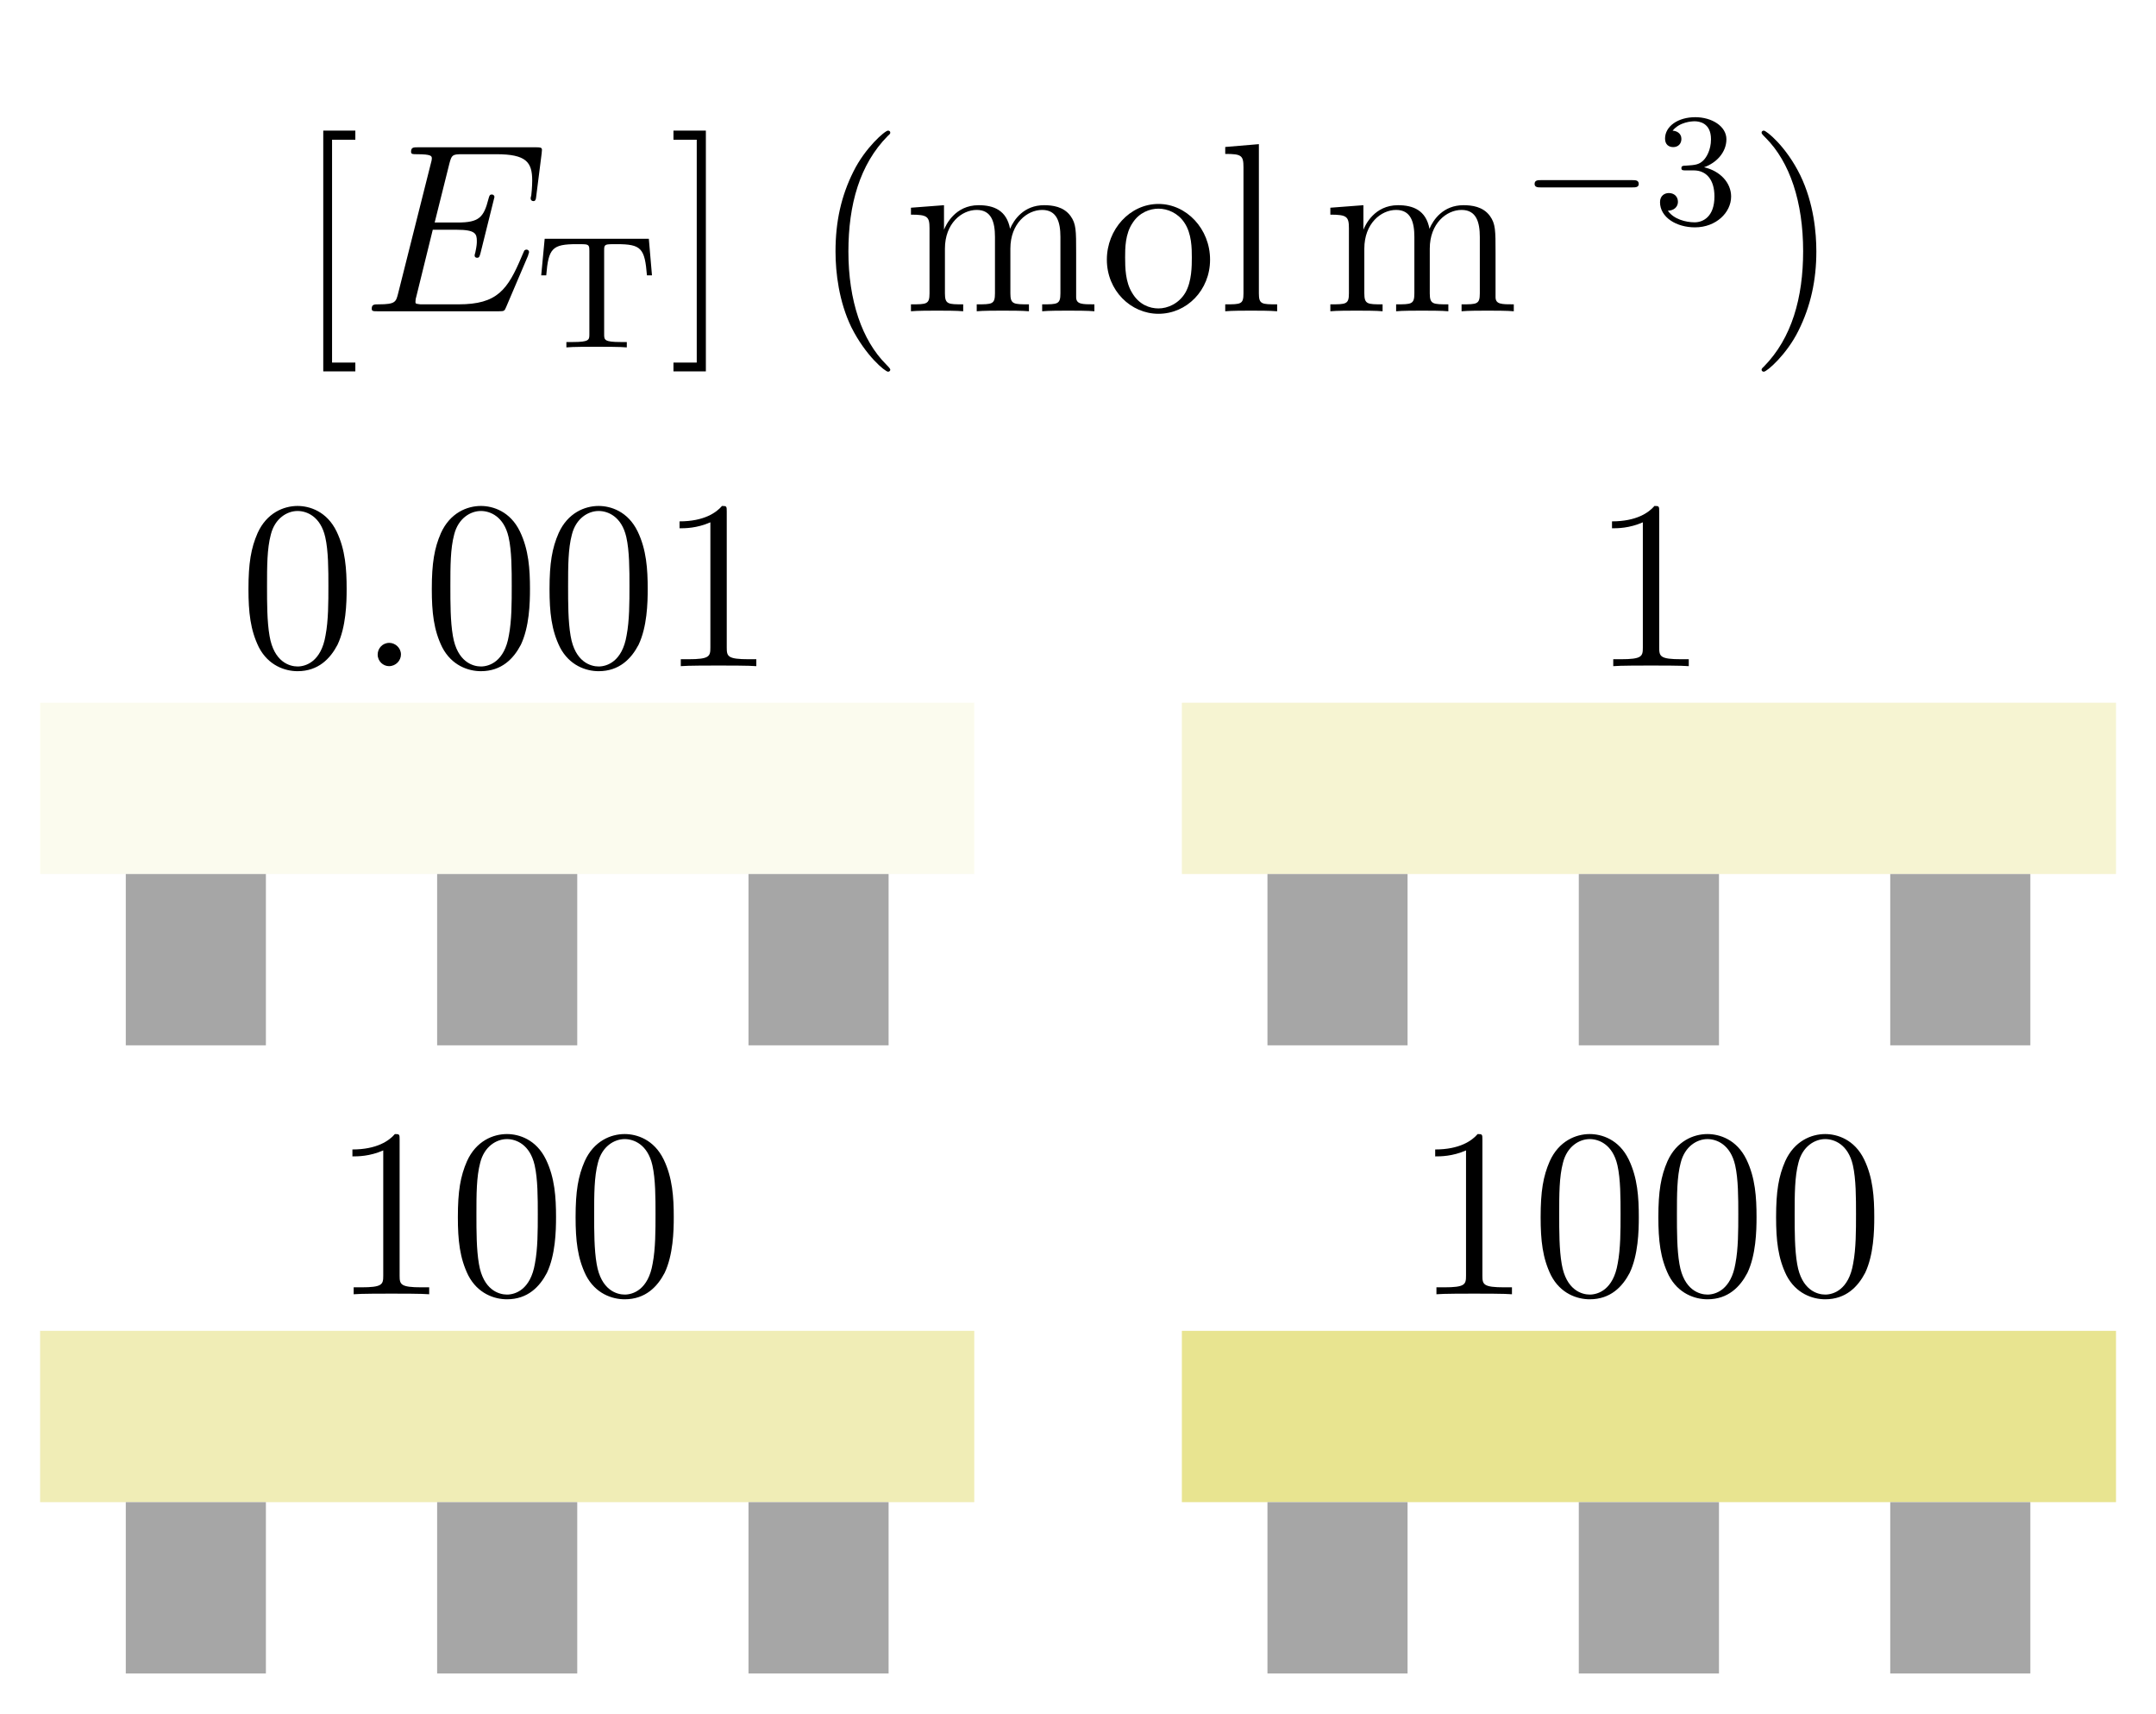
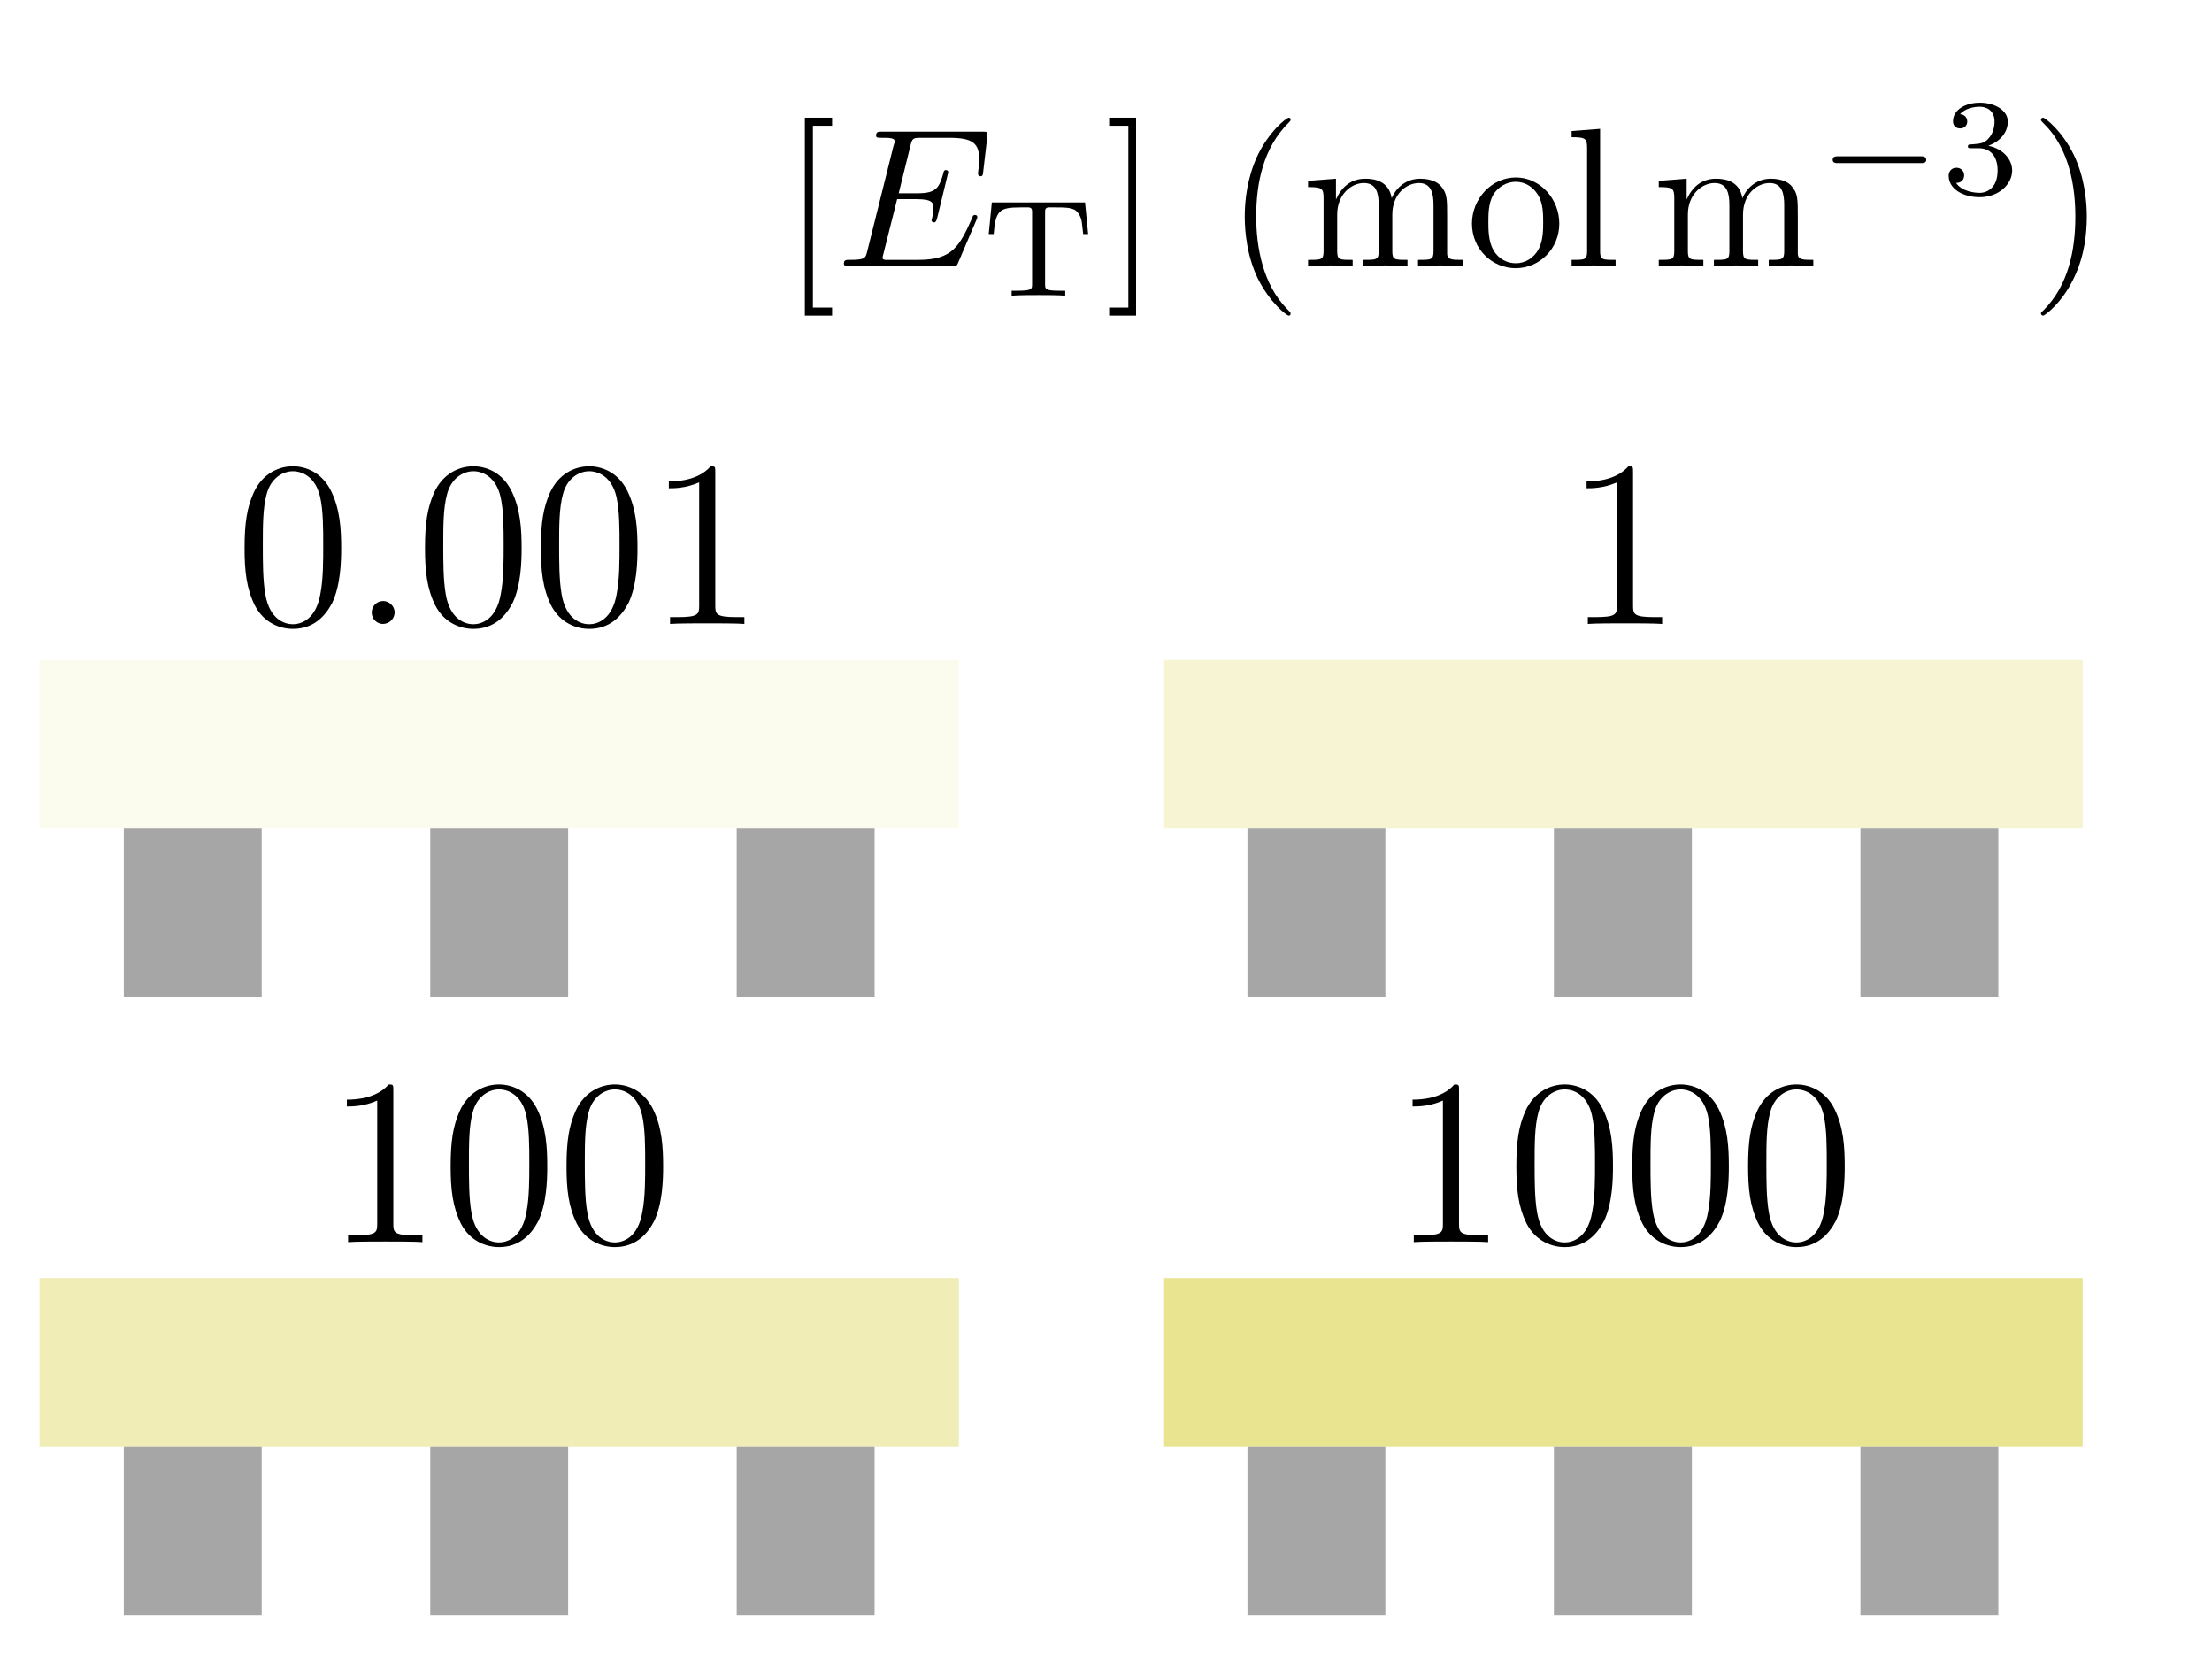
- <svg xmlns="http://www.w3.org/2000/svg" xmlns:xlink="http://www.w3.org/1999/xlink" width="107.06pt" height="85.07pt" viewBox="0 0 107.06 85.07" version="1.1" id="svg164">
-   <defs id="defs50">
-     <g id="g48">
+ <svg xmlns="http://www.w3.org/2000/svg" xmlns:xlink="http://www.w3.org/1999/xlink" width="111.6pt" height="83.47pt" viewBox="0 0 111.6 83.47" version="1.1" id="svg166">
+   <defs id="defs52">
+     <g id="g50">
      <g id="glyph-0-0" />
      <g id="glyph-0-1">
        <path d="M 5.359 -3.828 C 5.359 -4.812 5.297 -5.781 4.859 -6.688 C 4.375 -7.688 3.516 -7.953 2.922 -7.953 C 2.234 -7.953 1.391 -7.609 0.938 -6.609 C 0.609 -5.859 0.484 -5.109 0.484 -3.828 C 0.484 -2.672 0.578 -1.797 1 -0.938 C 1.469 -0.031 2.297 0.25 2.922 0.25 C 3.953 0.25 4.547 -0.375 4.906 -1.062 C 5.328 -1.953 5.359 -3.125 5.359 -3.828 Z M 2.922 0.016 C 2.531 0.016 1.75 -0.203 1.531 -1.5 C 1.406 -2.219 1.406 -3.125 1.406 -3.969 C 1.406 -4.953 1.406 -5.828 1.594 -6.531 C 1.797 -7.344 2.406 -7.703 2.922 -7.703 C 3.375 -7.703 4.062 -7.438 4.297 -6.406 C 4.453 -5.719 4.453 -4.781 4.453 -3.969 C 4.453 -3.172 4.453 -2.266 4.312 -1.531 C 4.094 -0.219 3.328 0.016 2.922 0.016 Z M 2.922 0.016 " id="path3" />
      </g>
      <g id="glyph-0-2">
        <path d="M 3.438 -7.656 C 3.438 -7.938 3.438 -7.953 3.203 -7.953 C 2.922 -7.625 2.312 -7.188 1.094 -7.188 L 1.094 -6.844 C 1.359 -6.844 1.953 -6.844 2.625 -7.141 L 2.625 -0.922 C 2.625 -0.484 2.578 -0.344 1.531 -0.344 L 1.156 -0.344 L 1.156 0 C 1.484 -0.031 2.641 -0.031 3.031 -0.031 C 3.438 -0.031 4.578 -0.031 4.906 0 L 4.906 -0.344 L 4.531 -0.344 C 3.484 -0.344 3.438 -0.484 3.438 -0.922 Z M 3.438 -7.656 " id="path6" />
      </g>
-       <g id="glyph-0-3">
-         <path d="M 2.984 2.984 L 2.984 2.547 L 1.828 2.547 L 1.828 -8.516 L 2.984 -8.516 L 2.984 -8.969 L 1.391 -8.969 L 1.391 2.984 Z M 2.984 2.984 " id="path9" />
-       </g>
-       <g id="glyph-0-4">
-         <path d="M 1.859 -8.969 L 0.25 -8.969 L 0.25 -8.516 L 1.406 -8.516 L 1.406 2.547 L 0.25 2.547 L 0.25 2.984 L 1.859 2.984 Z M 1.859 -8.969 " id="path12" />
-       </g>
-       <g id="glyph-0-5">
-         <path d="M 3.891 2.906 C 3.891 2.875 3.891 2.844 3.688 2.641 C 2.484 1.438 1.812 -0.531 1.812 -2.969 C 1.812 -5.297 2.375 -7.297 3.766 -8.703 C 3.891 -8.812 3.891 -8.828 3.891 -8.875 C 3.891 -8.938 3.828 -8.969 3.781 -8.969 C 3.625 -8.969 2.641 -8.109 2.062 -6.938 C 1.453 -5.719 1.172 -4.453 1.172 -2.969 C 1.172 -1.906 1.344 -0.484 1.953 0.781 C 2.672 2.219 3.641 3 3.781 3 C 3.828 3 3.891 2.969 3.891 2.906 Z M 3.891 2.906 " id="path15" />
-       </g>
-       <g id="glyph-0-6">
-         <path d="M 8.578 -2.906 C 8.578 -4.016 8.578 -4.344 8.297 -4.734 C 7.953 -5.203 7.391 -5.266 6.984 -5.266 C 5.984 -5.266 5.484 -4.547 5.297 -4.094 C 5.125 -5.016 4.484 -5.266 3.734 -5.266 C 2.562 -5.266 2.109 -4.281 2.016 -4.047 L 2.016 -5.266 L 0.375 -5.141 L 0.375 -4.797 C 1.188 -4.797 1.297 -4.703 1.297 -4.125 L 1.297 -0.891 C 1.297 -0.344 1.156 -0.344 0.375 -0.344 L 0.375 0 C 0.688 -0.031 1.344 -0.031 1.672 -0.031 C 2.016 -0.031 2.672 -0.031 2.969 0 L 2.969 -0.344 C 2.219 -0.344 2.062 -0.344 2.062 -0.891 L 2.062 -3.109 C 2.062 -4.359 2.891 -5.031 3.641 -5.031 C 4.375 -5.031 4.547 -4.422 4.547 -3.688 L 4.547 -0.891 C 4.547 -0.344 4.406 -0.344 3.641 -0.344 L 3.641 0 C 3.938 -0.031 4.594 -0.031 4.922 -0.031 C 5.266 -0.031 5.922 -0.031 6.234 0 L 6.234 -0.344 C 5.469 -0.344 5.312 -0.344 5.312 -0.891 L 5.312 -3.109 C 5.312 -4.359 6.141 -5.031 6.891 -5.031 C 7.625 -5.031 7.797 -4.422 7.797 -3.688 L 7.797 -0.891 C 7.797 -0.344 7.656 -0.344 6.891 -0.344 L 6.891 0 C 7.203 -0.031 7.844 -0.031 8.172 -0.031 C 8.516 -0.031 9.172 -0.031 9.484 0 L 9.484 -0.344 C 8.875 -0.344 8.578 -0.344 8.578 -0.703 Z M 8.578 -2.906 " id="path18" />
-       </g>
-       <g id="glyph-0-7">
-         <path d="M 5.484 -2.562 C 5.484 -4.094 4.312 -5.328 2.922 -5.328 C 1.5 -5.328 0.359 -4.062 0.359 -2.562 C 0.359 -1.031 1.547 0.125 2.922 0.125 C 4.328 0.125 5.484 -1.047 5.484 -2.562 Z M 2.922 -0.141 C 2.484 -0.141 1.953 -0.328 1.609 -0.922 C 1.281 -1.453 1.266 -2.156 1.266 -2.672 C 1.266 -3.125 1.266 -3.844 1.641 -4.391 C 1.969 -4.906 2.5 -5.094 2.922 -5.094 C 3.375 -5.094 3.891 -4.875 4.203 -4.406 C 4.578 -3.859 4.578 -3.109 4.578 -2.672 C 4.578 -2.25 4.578 -1.5 4.266 -0.938 C 3.938 -0.375 3.375 -0.141 2.922 -0.141 Z M 2.922 -0.141 " id="path21" />
-       </g>
-       <g id="glyph-0-8">
-         <path d="M 2.062 -8.297 L 0.391 -8.156 L 0.391 -7.812 C 1.203 -7.812 1.297 -7.734 1.297 -7.141 L 1.297 -0.891 C 1.297 -0.344 1.172 -0.344 0.391 -0.344 L 0.391 0 C 0.734 -0.031 1.312 -0.031 1.672 -0.031 C 2.031 -0.031 2.625 -0.031 2.969 0 L 2.969 -0.344 C 2.203 -0.344 2.062 -0.344 2.062 -0.891 Z M 2.062 -8.297 " id="path24" />
-       </g>
-       <g id="glyph-0-9">
-         <path d="M 3.375 -2.969 C 3.375 -3.891 3.25 -5.359 2.578 -6.75 C 1.875 -8.188 0.891 -8.969 0.766 -8.969 C 0.719 -8.969 0.656 -8.938 0.656 -8.875 C 0.656 -8.828 0.656 -8.812 0.859 -8.609 C 2.062 -7.406 2.719 -5.422 2.719 -2.984 C 2.719 -0.672 2.156 1.328 0.781 2.734 C 0.656 2.844 0.656 2.875 0.656 2.906 C 0.656 2.969 0.719 3 0.766 3 C 0.922 3 1.906 2.141 2.484 0.969 C 3.094 -0.25 3.375 -1.547 3.375 -2.969 Z M 3.375 -2.969 " id="path27" />
-       </g>
      <g id="glyph-1-0" />
      <g id="glyph-1-1">
-         <path d="M 2.203 -0.578 C 2.203 -0.922 1.906 -1.156 1.625 -1.156 C 1.281 -1.156 1.047 -0.875 1.047 -0.578 C 1.047 -0.234 1.328 0 1.609 0 C 1.953 0 2.203 -0.281 2.203 -0.578 Z M 2.203 -0.578 " id="path31" />
-       </g>
-       <g id="glyph-1-2">
-         <path d="M 8.312 -2.766 C 8.312 -2.812 8.359 -2.891 8.359 -2.938 C 8.359 -3 8.312 -3.062 8.234 -3.062 C 8.188 -3.062 8.156 -3.047 8.125 -3.016 C 8.109 -3 8.109 -2.969 8 -2.734 C 7.297 -1.062 6.781 -0.344 4.859 -0.344 L 3.125 -0.344 C 2.953 -0.344 2.922 -0.344 2.859 -0.359 C 2.719 -0.375 2.719 -0.391 2.719 -0.484 C 2.719 -0.578 2.734 -0.641 2.766 -0.75 L 3.578 -4.047 L 4.766 -4.047 C 5.703 -4.047 5.766 -3.844 5.766 -3.484 C 5.766 -3.375 5.766 -3.266 5.688 -2.906 C 5.672 -2.859 5.656 -2.812 5.656 -2.766 C 5.656 -2.688 5.719 -2.656 5.781 -2.656 C 5.891 -2.656 5.906 -2.734 5.953 -2.906 L 6.641 -5.672 C 6.641 -5.734 6.594 -5.797 6.516 -5.797 C 6.406 -5.797 6.391 -5.75 6.344 -5.578 C 6.109 -4.656 5.875 -4.406 4.812 -4.406 L 3.672 -4.406 L 4.406 -7.344 C 4.516 -7.75 4.547 -7.797 5.031 -7.797 L 6.734 -7.797 C 8.219 -7.797 8.516 -7.406 8.516 -6.484 C 8.516 -6.484 8.516 -6.141 8.469 -5.75 C 8.453 -5.703 8.438 -5.625 8.438 -5.609 C 8.438 -5.516 8.5 -5.469 8.578 -5.469 C 8.656 -5.469 8.703 -5.516 8.719 -5.734 L 8.984 -7.828 C 8.984 -7.859 9 -7.984 9 -8.016 C 9 -8.141 8.891 -8.141 8.672 -8.141 L 2.844 -8.141 C 2.625 -8.141 2.5 -8.141 2.5 -7.922 C 2.5 -7.797 2.578 -7.797 2.781 -7.797 C 3.531 -7.797 3.531 -7.703 3.531 -7.578 C 3.531 -7.516 3.516 -7.469 3.484 -7.344 L 1.859 -0.891 C 1.75 -0.469 1.734 -0.344 0.891 -0.344 C 0.672 -0.344 0.547 -0.344 0.547 -0.125 C 0.547 0 0.625 0 0.859 0 L 6.859 0 C 7.125 0 7.141 -0.016 7.219 -0.203 Z M 8.312 -2.766 " id="path34" />
+         <path d="M 2.203 -0.578 C 2.203 -0.922 1.906 -1.156 1.625 -1.156 C 1.281 -1.156 1.047 -0.875 1.047 -0.578 C 1.047 -0.234 1.328 0 1.609 0 C 1.953 0 2.203 -0.281 2.203 -0.578 Z M 2.203 -0.578 " id="path10" />
      </g>
      <g id="glyph-2-0" />
      <g id="glyph-2-1">
-         <path d="M 5.641 -5.391 L 0.469 -5.391 L 0.297 -3.578 L 0.547 -3.578 C 0.656 -4.922 0.844 -5.125 2.062 -5.125 C 2.219 -5.125 2.469 -5.125 2.531 -5.109 C 2.672 -5.078 2.688 -5 2.688 -4.797 L 2.688 -0.656 C 2.688 -0.375 2.688 -0.266 1.859 -0.266 L 1.547 -0.266 L 1.547 0 C 1.844 -0.031 2.703 -0.031 3.047 -0.031 C 3.391 -0.031 4.25 -0.031 4.547 0 L 4.547 -0.266 L 4.25 -0.266 C 3.422 -0.266 3.422 -0.375 3.422 -0.656 L 3.422 -4.797 C 3.422 -4.984 3.422 -5.078 3.578 -5.109 C 3.656 -5.125 3.891 -5.125 4.047 -5.125 C 5.266 -5.125 5.438 -4.922 5.547 -3.578 L 5.797 -3.578 Z M 5.641 -5.391 " id="path38" />
+         <path d="M 2.547 2.5 L 2.547 2.094 L 1.578 2.094 L 1.578 -7.078 L 2.547 -7.078 L 2.547 -7.484 L 1.172 -7.484 L 1.172 2.5 Z M 2.547 2.5 " id="path14" />
      </g>
      <g id="glyph-2-2">
-         <path d="M 2.016 -2.656 C 2.641 -2.656 3.047 -2.203 3.047 -1.359 C 3.047 -0.359 2.484 -0.078 2.062 -0.078 C 1.625 -0.078 1.016 -0.234 0.734 -0.656 C 1.031 -0.656 1.234 -0.844 1.234 -1.094 C 1.234 -1.359 1.047 -1.531 0.781 -1.531 C 0.578 -1.531 0.344 -1.406 0.344 -1.078 C 0.344 -0.328 1.156 0.172 2.078 0.172 C 3.125 0.172 3.875 -0.562 3.875 -1.359 C 3.875 -2.031 3.344 -2.625 2.531 -2.812 C 3.156 -3.031 3.641 -3.562 3.641 -4.203 C 3.641 -4.844 2.922 -5.297 2.094 -5.297 C 1.234 -5.297 0.594 -4.844 0.594 -4.234 C 0.594 -3.938 0.781 -3.812 1 -3.812 C 1.25 -3.812 1.406 -3.984 1.406 -4.219 C 1.406 -4.516 1.141 -4.625 0.969 -4.625 C 1.312 -5.062 1.922 -5.094 2.062 -5.094 C 2.266 -5.094 2.875 -5.031 2.875 -4.203 C 2.875 -3.656 2.641 -3.312 2.531 -3.188 C 2.297 -2.938 2.109 -2.922 1.625 -2.891 C 1.469 -2.891 1.406 -2.875 1.406 -2.766 C 1.406 -2.656 1.484 -2.656 1.625 -2.656 Z M 2.016 -2.656 " id="path41" />
+         <path d="M 1.578 -7.484 L 0.219 -7.484 L 0.219 -7.078 L 1.188 -7.078 L 1.188 2.094 L 0.219 2.094 L 0.219 2.5 L 1.578 2.5 Z M 1.578 -7.484 " id="path17" />
+       </g>
+       <g id="glyph-2-3">
+         <path d="M 3.297 2.391 C 3.297 2.359 3.297 2.344 3.125 2.172 C 1.891 0.922 1.562 -0.969 1.562 -2.5 C 1.562 -4.234 1.938 -5.969 3.172 -7.203 C 3.297 -7.328 3.297 -7.344 3.297 -7.375 C 3.297 -7.453 3.266 -7.484 3.203 -7.484 C 3.094 -7.484 2.203 -6.797 1.609 -5.531 C 1.109 -4.438 0.984 -3.328 0.984 -2.5 C 0.984 -1.719 1.094 -0.516 1.641 0.625 C 2.25 1.844 3.094 2.5 3.203 2.5 C 3.266 2.5 3.297 2.469 3.297 2.391 Z M 3.297 2.391 " id="path20" />
+       </g>
+       <g id="glyph-2-4">
+         <path d="M 1.094 -3.422 L 1.094 -0.75 C 1.094 -0.312 0.984 -0.312 0.312 -0.312 L 0.312 0 C 0.672 -0.016 1.172 -0.031 1.453 -0.031 C 1.703 -0.031 2.219 -0.016 2.562 0 L 2.562 -0.312 C 1.891 -0.312 1.781 -0.312 1.781 -0.75 L 1.781 -2.594 C 1.781 -3.625 2.5 -4.188 3.125 -4.188 C 3.766 -4.188 3.875 -3.656 3.875 -3.078 L 3.875 -0.75 C 3.875 -0.312 3.766 -0.312 3.094 -0.312 L 3.094 0 C 3.438 -0.016 3.953 -0.031 4.219 -0.031 C 4.469 -0.031 5 -0.016 5.328 0 L 5.328 -0.312 C 4.672 -0.312 4.562 -0.312 4.562 -0.75 L 4.562 -2.594 C 4.562 -3.625 5.266 -4.188 5.906 -4.188 C 6.531 -4.188 6.641 -3.656 6.641 -3.078 L 6.641 -0.75 C 6.641 -0.312 6.531 -0.312 5.859 -0.312 L 5.859 0 C 6.203 -0.016 6.719 -0.031 6.984 -0.031 C 7.25 -0.031 7.766 -0.016 8.109 0 L 8.109 -0.312 C 7.594 -0.312 7.344 -0.312 7.328 -0.609 L 7.328 -2.516 C 7.328 -3.375 7.328 -3.672 7.016 -4.031 C 6.875 -4.203 6.547 -4.406 5.969 -4.406 C 5.141 -4.406 4.688 -3.812 4.531 -3.422 C 4.391 -4.297 3.656 -4.406 3.203 -4.406 C 2.469 -4.406 2 -3.984 1.719 -3.359 L 1.719 -4.406 L 0.312 -4.297 L 0.312 -3.984 C 1.016 -3.984 1.094 -3.922 1.094 -3.422 Z M 1.094 -3.422 " id="path23" />
+       </g>
+       <g id="glyph-2-5">
+         <path d="M 4.688 -2.141 C 4.688 -3.406 3.703 -4.469 2.5 -4.469 C 1.25 -4.469 0.281 -3.375 0.281 -2.141 C 0.281 -0.844 1.312 0.109 2.484 0.109 C 3.688 0.109 4.688 -0.875 4.688 -2.141 Z M 2.5 -0.141 C 2.062 -0.141 1.625 -0.344 1.359 -0.812 C 1.109 -1.25 1.109 -1.859 1.109 -2.219 C 1.109 -2.609 1.109 -3.141 1.344 -3.578 C 1.609 -4.031 2.078 -4.25 2.484 -4.25 C 2.922 -4.25 3.344 -4.031 3.609 -3.594 C 3.875 -3.172 3.875 -2.594 3.875 -2.219 C 3.875 -1.859 3.875 -1.312 3.656 -0.875 C 3.422 -0.422 2.984 -0.141 2.5 -0.141 Z M 2.5 -0.141 " id="path26" />
+       </g>
+       <g id="glyph-2-6">
+         <path d="M 1.766 -6.922 L 0.328 -6.812 L 0.328 -6.5 C 1.031 -6.5 1.109 -6.438 1.109 -5.938 L 1.109 -0.75 C 1.109 -0.312 1 -0.312 0.328 -0.312 L 0.328 0 C 0.656 -0.016 1.188 -0.031 1.438 -0.031 C 1.688 -0.031 2.172 -0.016 2.547 0 L 2.547 -0.312 C 1.875 -0.312 1.766 -0.312 1.766 -0.75 Z M 1.766 -6.922 " id="path29" />
+       </g>
+       <g id="glyph-2-7">
+         <path d="M 2.875 -2.5 C 2.875 -3.266 2.766 -4.469 2.219 -5.609 C 1.625 -6.828 0.766 -7.484 0.672 -7.484 C 0.609 -7.484 0.562 -7.438 0.562 -7.375 C 0.562 -7.344 0.562 -7.328 0.75 -7.141 C 1.734 -6.156 2.297 -4.578 2.297 -2.5 C 2.297 -0.781 1.938 0.969 0.703 2.219 C 0.562 2.344 0.562 2.359 0.562 2.391 C 0.562 2.453 0.609 2.5 0.672 2.5 C 0.766 2.5 1.672 1.812 2.25 0.547 C 2.766 -0.547 2.875 -1.656 2.875 -2.5 Z M 2.875 -2.5 " id="path32" />
      </g>
      <g id="glyph-3-0" />
      <g id="glyph-3-1">
-         <path d="M 5.562 -1.812 C 5.703 -1.812 5.875 -1.812 5.875 -1.984 C 5.875 -2.172 5.703 -2.172 5.562 -2.172 L 1 -2.172 C 0.875 -2.172 0.703 -2.172 0.703 -1.984 C 0.703 -1.812 0.875 -1.812 1 -1.812 Z M 5.562 -1.812 " id="path45" />
+         <path d="M 7.062 -2.328 C 7.078 -2.375 7.109 -2.438 7.109 -2.469 C 7.109 -2.469 7.109 -2.578 6.984 -2.578 C 6.891 -2.578 6.875 -2.516 6.859 -2.453 C 6.203 -0.984 5.844 -0.312 4.141 -0.312 L 2.688 -0.312 C 2.547 -0.312 2.516 -0.312 2.469 -0.312 C 2.359 -0.328 2.328 -0.344 2.328 -0.422 C 2.328 -0.453 2.328 -0.469 2.375 -0.641 L 3.062 -3.375 L 4.047 -3.375 C 4.891 -3.375 4.891 -3.156 4.891 -2.906 C 4.891 -2.844 4.891 -2.719 4.828 -2.422 C 4.812 -2.375 4.797 -2.344 4.797 -2.312 C 4.797 -2.266 4.828 -2.203 4.922 -2.203 C 5 -2.203 5.031 -2.25 5.078 -2.406 L 5.641 -4.734 C 5.641 -4.797 5.594 -4.844 5.516 -4.844 C 5.438 -4.844 5.406 -4.781 5.391 -4.672 C 5.172 -3.906 5 -3.672 4.078 -3.672 L 3.141 -3.672 L 3.734 -6.078 C 3.828 -6.438 3.844 -6.469 4.281 -6.469 L 5.688 -6.469 C 6.891 -6.469 7.203 -6.188 7.203 -5.359 C 7.203 -5.125 7.203 -5.109 7.156 -4.828 C 7.156 -4.781 7.141 -4.703 7.141 -4.656 C 7.141 -4.609 7.172 -4.531 7.266 -4.531 C 7.375 -4.531 7.391 -4.594 7.406 -4.781 L 7.609 -6.516 C 7.641 -6.781 7.594 -6.781 7.344 -6.781 L 2.297 -6.781 C 2.109 -6.781 2 -6.781 2 -6.578 C 2 -6.469 2.094 -6.469 2.281 -6.469 C 2.656 -6.469 2.938 -6.469 2.938 -6.297 C 2.938 -6.25 2.938 -6.234 2.875 -6.047 L 1.562 -0.781 C 1.469 -0.391 1.453 -0.312 0.656 -0.312 C 0.484 -0.312 0.375 -0.312 0.375 -0.125 C 0.375 0 0.469 0 0.656 0 L 5.828 0 C 6.062 0 6.078 -0.016 6.141 -0.172 Z M 7.062 -2.328 " id="path36" />
+       </g>
+       <g id="glyph-4-0" />
+       <g id="glyph-4-1">
+         <path d="M 5.188 -4.703 L 0.484 -4.703 L 0.328 -3.109 L 0.578 -3.109 C 0.672 -4.312 0.875 -4.453 1.938 -4.453 C 2.078 -4.453 2.281 -4.453 2.359 -4.453 C 2.516 -4.422 2.516 -4.344 2.516 -4.188 L 2.516 -0.578 C 2.516 -0.344 2.516 -0.25 1.781 -0.25 L 1.484 -0.25 L 1.484 0 C 1.828 -0.031 2.484 -0.031 2.844 -0.031 C 3.203 -0.031 3.844 -0.031 4.188 0 L 4.188 -0.25 L 3.891 -0.25 C 3.172 -0.25 3.172 -0.344 3.172 -0.578 L 3.172 -4.188 C 3.172 -4.344 3.172 -4.422 3.328 -4.453 C 3.391 -4.453 3.594 -4.453 3.734 -4.453 C 4.125 -4.453 4.422 -4.453 4.672 -4.328 C 4.984 -4.125 5.031 -3.688 5.031 -3.656 L 5.094 -3.109 L 5.344 -3.109 Z M 5.188 -4.703 " id="path40" />
+       </g>
+       <g id="glyph-4-2">
+         <path d="M 1.906 -2.328 C 2.453 -2.328 2.844 -1.953 2.844 -1.203 C 2.844 -0.344 2.328 -0.078 1.938 -0.078 C 1.656 -0.078 1.031 -0.156 0.75 -0.578 C 1.078 -0.578 1.156 -0.812 1.156 -0.969 C 1.156 -1.188 0.984 -1.344 0.766 -1.344 C 0.578 -1.344 0.375 -1.219 0.375 -0.938 C 0.375 -0.281 1.094 0.141 1.938 0.141 C 2.906 0.141 3.578 -0.516 3.578 -1.203 C 3.578 -1.75 3.141 -2.297 2.375 -2.453 C 3.094 -2.719 3.359 -3.234 3.359 -3.672 C 3.359 -4.219 2.734 -4.625 1.953 -4.625 C 1.188 -4.625 0.594 -4.25 0.594 -3.688 C 0.594 -3.453 0.75 -3.328 0.953 -3.328 C 1.172 -3.328 1.312 -3.484 1.312 -3.672 C 1.312 -3.875 1.172 -4.031 0.953 -4.047 C 1.203 -4.344 1.672 -4.422 1.938 -4.422 C 2.25 -4.422 2.688 -4.266 2.688 -3.672 C 2.688 -3.375 2.594 -3.047 2.406 -2.844 C 2.188 -2.578 1.984 -2.562 1.641 -2.531 C 1.469 -2.516 1.453 -2.516 1.422 -2.516 C 1.406 -2.516 1.344 -2.5 1.344 -2.422 C 1.344 -2.328 1.406 -2.328 1.531 -2.328 Z M 1.906 -2.328 " id="path43" />
+       </g>
+       <g id="glyph-5-0" />
+       <g id="glyph-5-1">
+         <path d="M 5.188 -1.578 C 5.297 -1.578 5.469 -1.578 5.469 -1.734 C 5.469 -1.922 5.297 -1.922 5.188 -1.922 L 1.031 -1.922 C 0.922 -1.922 0.75 -1.922 0.75 -1.75 C 0.75 -1.578 0.906 -1.578 1.031 -1.578 Z M 5.188 -1.578 " id="path47" />
      </g>
    </g>
  </defs>
-   <path fill-rule="nonzero" fill="rgb(90.999%, 89.4%, 56.499%)" fill-opacity="0.15" d="M 1.992 43.391 L 1.992 34.887 L 48.379 34.887 L 48.379 43.391 Z M 1.992 43.391 " id="path52" />
-   <path fill-rule="nonzero" fill="rgb(65.099%, 65.099%, 65.099%)" fill-opacity="1" d="M 6.246 43.391 L 6.246 51.895 L 13.203 51.895 L 13.203 43.391 Z M 6.246 43.391 " id="path54" />
-   <path fill-rule="nonzero" fill="rgb(65.099%, 65.099%, 65.099%)" fill-opacity="1" d="M 21.707 43.391 L 21.707 51.895 L 28.664 51.895 L 28.664 43.391 Z M 21.707 43.391 " id="path56" />
-   <path fill-rule="nonzero" fill="rgb(65.099%, 65.099%, 65.099%)" fill-opacity="1" d="M 37.168 43.391 L 37.168 51.895 L 44.125 51.895 L 44.125 43.391 Z M 37.168 43.391 " id="path58" />
-   <g fill="rgb(0%, 0%, 0%)" fill-opacity="1" id="g62">
-     <use xlink:href="#glyph-0-1" x="11.854" y="33.071" id="use60" />
+   <path fill-rule="nonzero" fill="rgb(90.999%, 89.4%, 56.499%)" fill-opacity="0.15" d="M 1.992 41.793 L 1.992 33.289 L 48.379 33.289 L 48.379 41.793 Z M 1.992 41.793 " id="path54" />
+   <path fill-rule="nonzero" fill="rgb(65.099%, 65.099%, 65.099%)" fill-opacity="1" d="M 6.246 41.793 L 6.246 50.297 L 13.203 50.297 L 13.203 41.793 Z M 6.246 41.793 " id="path56" />
+   <path fill-rule="nonzero" fill="rgb(65.099%, 65.099%, 65.099%)" fill-opacity="1" d="M 21.707 41.793 L 21.707 50.297 L 28.664 50.297 L 28.664 41.793 Z M 21.707 41.793 " id="path58" />
+   <path fill-rule="nonzero" fill="rgb(65.099%, 65.099%, 65.099%)" fill-opacity="1" d="M 37.168 41.793 L 37.168 50.297 L 44.125 50.297 L 44.125 41.793 Z M 37.168 41.793 " id="path60" />
+   <g fill="rgb(0%, 0%, 0%)" fill-opacity="1" id="g64">
+     <use xlink:href="#glyph-0-1" x="11.854" y="31.471" id="use62" />
  </g>
-   <g fill="rgb(0%, 0%, 0%)" fill-opacity="1" id="g66">
-     <use xlink:href="#glyph-1-1" x="17.707" y="33.071" id="use64" />
+   <g fill="rgb(0%, 0%, 0%)" fill-opacity="1" id="g68">
+     <use xlink:href="#glyph-1-1" x="17.707" y="31.471" id="use66" />
  </g>
-   <g fill="rgb(0%, 0%, 0%)" fill-opacity="1" id="g74">
-     <use xlink:href="#glyph-0-1" x="20.958" y="33.071" id="use68" />
-     <use xlink:href="#glyph-0-1" x="26.804" y="33.071" id="use70" />
-     <use xlink:href="#glyph-0-2" x="32.65" y="33.071" id="use72" />
+   <g fill="rgb(0%, 0%, 0%)" fill-opacity="1" id="g76">
+     <use xlink:href="#glyph-0-1" x="20.958" y="31.471" id="use70" />
+     <use xlink:href="#glyph-0-1" x="26.804" y="31.471" id="use72" />
+     <use xlink:href="#glyph-0-2" x="32.65" y="31.471" id="use74" />
  </g>
-   <path fill-rule="nonzero" fill="rgb(90.999%, 89.4%, 56.499%)" fill-opacity="0.4" d="M 58.688 43.391 L 58.688 34.887 L 105.074 34.887 L 105.074 43.391 Z M 58.688 43.391 " id="path76" />
-   <path fill-rule="nonzero" fill="rgb(65.099%, 65.099%, 65.099%)" fill-opacity="1" d="M 62.938 43.391 L 62.938 51.895 L 69.895 51.895 L 69.895 43.391 Z M 62.938 43.391 " id="path78" />
-   <path fill-rule="nonzero" fill="rgb(65.099%, 65.099%, 65.099%)" fill-opacity="1" d="M 78.398 43.391 L 78.398 51.895 L 85.359 51.895 L 85.359 43.391 Z M 78.398 43.391 " id="path80" />
-   <path fill-rule="nonzero" fill="rgb(65.099%, 65.099%, 65.099%)" fill-opacity="1" d="M 93.863 43.391 L 93.863 51.895 L 100.82 51.895 L 100.82 43.391 Z M 93.863 43.391 " id="path82" />
-   <g fill="rgb(0%, 0%, 0%)" fill-opacity="1" id="g86">
-     <use xlink:href="#glyph-0-2" x="78.953" y="33.071" id="use84" />
+   <path fill-rule="nonzero" fill="rgb(90.999%, 89.4%, 56.499%)" fill-opacity="0.4" d="M 58.688 41.793 L 58.688 33.289 L 105.074 33.289 L 105.074 41.793 Z M 58.688 41.793 " id="path78" />
+   <path fill-rule="nonzero" fill="rgb(65.099%, 65.099%, 65.099%)" fill-opacity="1" d="M 62.938 41.793 L 62.938 50.297 L 69.895 50.297 L 69.895 41.793 Z M 62.938 41.793 " id="path80" />
+   <path fill-rule="nonzero" fill="rgb(65.099%, 65.099%, 65.099%)" fill-opacity="1" d="M 78.398 41.793 L 78.398 50.297 L 85.359 50.297 L 85.359 41.793 Z M 78.398 41.793 " id="path82" />
+   <path fill-rule="nonzero" fill="rgb(65.099%, 65.099%, 65.099%)" fill-opacity="1" d="M 93.863 41.793 L 93.863 50.297 L 100.82 50.297 L 100.82 41.793 Z M 93.863 41.793 " id="path84" />
+   <g fill="rgb(0%, 0%, 0%)" fill-opacity="1" id="g88">
+     <use xlink:href="#glyph-0-2" x="78.953" y="31.471" id="use86" />
  </g>
-   <path fill-rule="nonzero" fill="rgb(90.999%, 89.4%, 56.499%)" fill-opacity="0.65" d="M 1.992 74.574 L 1.992 66.07 L 48.379 66.07 L 48.379 74.574 Z M 1.992 74.574 " id="path88" />
-   <path fill-rule="nonzero" fill="rgb(65.099%, 65.099%, 65.099%)" fill-opacity="1" d="M 6.246 74.574 L 6.246 83.078 L 13.203 83.078 L 13.203 74.574 Z M 6.246 74.574 " id="path90" />
-   <path fill-rule="nonzero" fill="rgb(65.099%, 65.099%, 65.099%)" fill-opacity="1" d="M 21.707 74.574 L 21.707 83.078 L 28.664 83.078 L 28.664 74.574 Z M 21.707 74.574 " id="path92" />
-   <path fill-rule="nonzero" fill="rgb(65.099%, 65.099%, 65.099%)" fill-opacity="1" d="M 37.168 74.574 L 37.168 83.078 L 44.125 83.078 L 44.125 74.574 Z M 37.168 74.574 " id="path94" />
-   <g fill="rgb(0%, 0%, 0%)" fill-opacity="1" id="g102">
-     <use xlink:href="#glyph-0-2" x="16.406" y="64.253" id="use96" />
-     <use xlink:href="#glyph-0-1" x="22.252" y="64.253" id="use98" />
-     <use xlink:href="#glyph-0-1" x="28.098" y="64.253" id="use100" />
+   <path fill-rule="nonzero" fill="rgb(90.999%, 89.4%, 56.499%)" fill-opacity="0.65" d="M 1.992 72.973 L 1.992 64.469 L 48.379 64.469 L 48.379 72.973 Z M 1.992 72.973 " id="path90" />
+   <path fill-rule="nonzero" fill="rgb(65.099%, 65.099%, 65.099%)" fill-opacity="1" d="M 6.246 72.973 L 6.246 81.477 L 13.203 81.477 L 13.203 72.973 Z M 6.246 72.973 " id="path92" />
+   <path fill-rule="nonzero" fill="rgb(65.099%, 65.099%, 65.099%)" fill-opacity="1" d="M 21.707 72.973 L 21.707 81.477 L 28.664 81.477 L 28.664 72.973 Z M 21.707 72.973 " id="path94" />
+   <path fill-rule="nonzero" fill="rgb(65.099%, 65.099%, 65.099%)" fill-opacity="1" d="M 37.168 72.973 L 37.168 81.477 L 44.125 81.477 L 44.125 72.973 Z M 37.168 72.973 " id="path96" />
+   <g fill="rgb(0%, 0%, 0%)" fill-opacity="1" id="g104">
+     <use xlink:href="#glyph-0-2" x="16.406" y="62.653" id="use98" />
+     <use xlink:href="#glyph-0-1" x="22.252" y="62.653" id="use100" />
+     <use xlink:href="#glyph-0-1" x="28.098" y="62.653" id="use102" />
  </g>
-   <path fill-rule="nonzero" fill="rgb(90.999%, 89.4%, 56.499%)" fill-opacity="1" d="M 58.688 74.574 L 58.688 66.07 L 105.074 66.07 L 105.074 74.574 Z M 58.688 74.574 " id="path104" />
-   <path fill-rule="nonzero" fill="rgb(65.099%, 65.099%, 65.099%)" fill-opacity="1" d="M 62.938 74.574 L 62.938 83.078 L 69.895 83.078 L 69.895 74.574 Z M 62.938 74.574 " id="path106" />
-   <path fill-rule="nonzero" fill="rgb(65.099%, 65.099%, 65.099%)" fill-opacity="1" d="M 78.398 74.574 L 78.398 83.078 L 85.359 83.078 L 85.359 74.574 Z M 78.398 74.574 " id="path108" />
-   <path fill-rule="nonzero" fill="rgb(65.099%, 65.099%, 65.099%)" fill-opacity="1" d="M 93.863 74.574 L 93.863 83.078 L 100.82 83.078 L 100.82 74.574 Z M 93.863 74.574 " id="path110" />
-   <g fill="rgb(0%, 0%, 0%)" fill-opacity="1" id="g120">
-     <use xlink:href="#glyph-0-2" x="70.173" y="64.253" id="use112" />
-     <use xlink:href="#glyph-0-1" x="76.019" y="64.253" id="use114" />
-     <use xlink:href="#glyph-0-1" x="81.865" y="64.253" id="use116" />
-     <use xlink:href="#glyph-0-1" x="87.711" y="64.253" id="use118" />
+   <path fill-rule="nonzero" fill="rgb(90.999%, 89.4%, 56.499%)" fill-opacity="1" d="M 58.688 72.973 L 58.688 64.469 L 105.074 64.469 L 105.074 72.973 Z M 58.688 72.973 " id="path106" />
+   <path fill-rule="nonzero" fill="rgb(65.099%, 65.099%, 65.099%)" fill-opacity="1" d="M 62.938 72.973 L 62.938 81.477 L 69.895 81.477 L 69.895 72.973 Z M 62.938 72.973 " id="path108" />
+   <path fill-rule="nonzero" fill="rgb(65.099%, 65.099%, 65.099%)" fill-opacity="1" d="M 78.398 72.973 L 78.398 81.477 L 85.359 81.477 L 85.359 72.973 Z M 78.398 72.973 " id="path110" />
+   <path fill-rule="nonzero" fill="rgb(65.099%, 65.099%, 65.099%)" fill-opacity="1" d="M 93.863 72.973 L 93.863 81.477 L 100.82 81.477 L 100.82 72.973 Z M 93.863 72.973 " id="path112" />
+   <g fill="rgb(0%, 0%, 0%)" fill-opacity="1" id="g122">
+     <use xlink:href="#glyph-0-2" x="70.173" y="62.653" id="use114" />
+     <use xlink:href="#glyph-0-1" x="76.019" y="62.653" id="use116" />
+     <use xlink:href="#glyph-0-1" x="81.865" y="62.653" id="use118" />
+     <use xlink:href="#glyph-0-1" x="87.711" y="62.653" id="use120" />
  </g>
-   <g fill="rgb(0%, 0%, 0%)" fill-opacity="1" id="g124">
-     <use xlink:href="#glyph-0-3" x="14.661" y="15.453" id="use122" />
+   <g fill="rgb(0%, 0%, 0%)" fill-opacity="1" id="g126">
+     <use xlink:href="#glyph-2-1" x="39.434" y="13.42" id="use124" />
  </g>
-   <g fill="rgb(0%, 0%, 0%)" fill-opacity="1" id="g128">
-     <use xlink:href="#glyph-1-2" x="17.912" y="15.453" id="use126" />
+   <g fill="rgb(0%, 0%, 0%)" fill-opacity="1" id="g130">
+     <use xlink:href="#glyph-3-1" x="42.201" y="13.42" id="use128" />
  </g>
-   <g fill="rgb(0%, 0%, 0%)" fill-opacity="1" id="g132">
-     <use xlink:href="#glyph-2-1" x="26.578" y="17.246" id="use130" />
+   <g fill="rgb(0%, 0%, 0%)" fill-opacity="1" id="g134">
+     <use xlink:href="#glyph-4-1" x="49.555" y="14.915" id="use132" />
  </g>
-   <g fill="rgb(0%, 0%, 0%)" fill-opacity="1" id="g136">
-     <use xlink:href="#glyph-0-4" x="33.192" y="15.453" id="use134" />
+   <g fill="rgb(0%, 0%, 0%)" fill-opacity="1" id="g138">
+     <use xlink:href="#glyph-2-2" x="55.74" y="13.42" id="use136" />
  </g>
-   <g fill="rgb(0%, 0%, 0%)" fill-opacity="1" id="g146">
-     <use xlink:href="#glyph-0-5" x="40.317" y="15.453" id="use138" />
-     <use xlink:href="#glyph-0-6" x="44.86" y="15.453" id="use140" />
-     <use xlink:href="#glyph-0-7" x="54.604" y="15.453" id="use142" />
-     <use xlink:href="#glyph-0-8" x="60.45" y="15.453" id="use144" />
+   <g fill="rgb(0%, 0%, 0%)" fill-opacity="1" id="g148">
+     <use xlink:href="#glyph-2-3" x="61.817" y="13.42" id="use140" />
+     <use xlink:href="#glyph-2-4" x="65.683" y="13.42" id="use142" />
+     <use xlink:href="#glyph-2-5" x="73.982" y="13.42" id="use144" />
+     <use xlink:href="#glyph-2-6" x="78.963" y="13.42" id="use146" />
  </g>
-   <g fill="rgb(0%, 0%, 0%)" fill-opacity="1" id="g150">
-     <use xlink:href="#glyph-0-6" x="65.686" y="15.453" id="use148" />
+   <g fill="rgb(0%, 0%, 0%)" fill-opacity="1" id="g152">
+     <use xlink:href="#glyph-2-4" x="83.376" y="13.42" id="use150" />
  </g>
-   <g fill="rgb(0%, 0%, 0%)" fill-opacity="1" id="g154">
-     <use xlink:href="#glyph-3-1" x="75.5" y="11.115" id="use152" />
+   <g fill="rgb(0%, 0%, 0%)" fill-opacity="1" id="g156">
+     <use xlink:href="#glyph-5-1" x="91.713" y="9.805" id="use154" />
  </g>
-   <g fill="rgb(0%, 0%, 0%)" fill-opacity="1" id="g158">
-     <use xlink:href="#glyph-2-2" x="82.087" y="11.115" id="use156" />
+   <g fill="rgb(0%, 0%, 0%)" fill-opacity="1" id="g160">
+     <use xlink:href="#glyph-4-2" x="97.94" y="9.805" id="use158" />
  </g>
-   <g fill="rgb(0%, 0%, 0%)" fill-opacity="1" id="g162">
-     <use xlink:href="#glyph-0-9" x="86.819" y="15.453" id="use160" />
+   <g fill="rgb(0%, 0%, 0%)" fill-opacity="1" id="g164">
+     <use xlink:href="#glyph-2-7" x="102.409" y="13.42" id="use162" />
  </g>
</svg>
